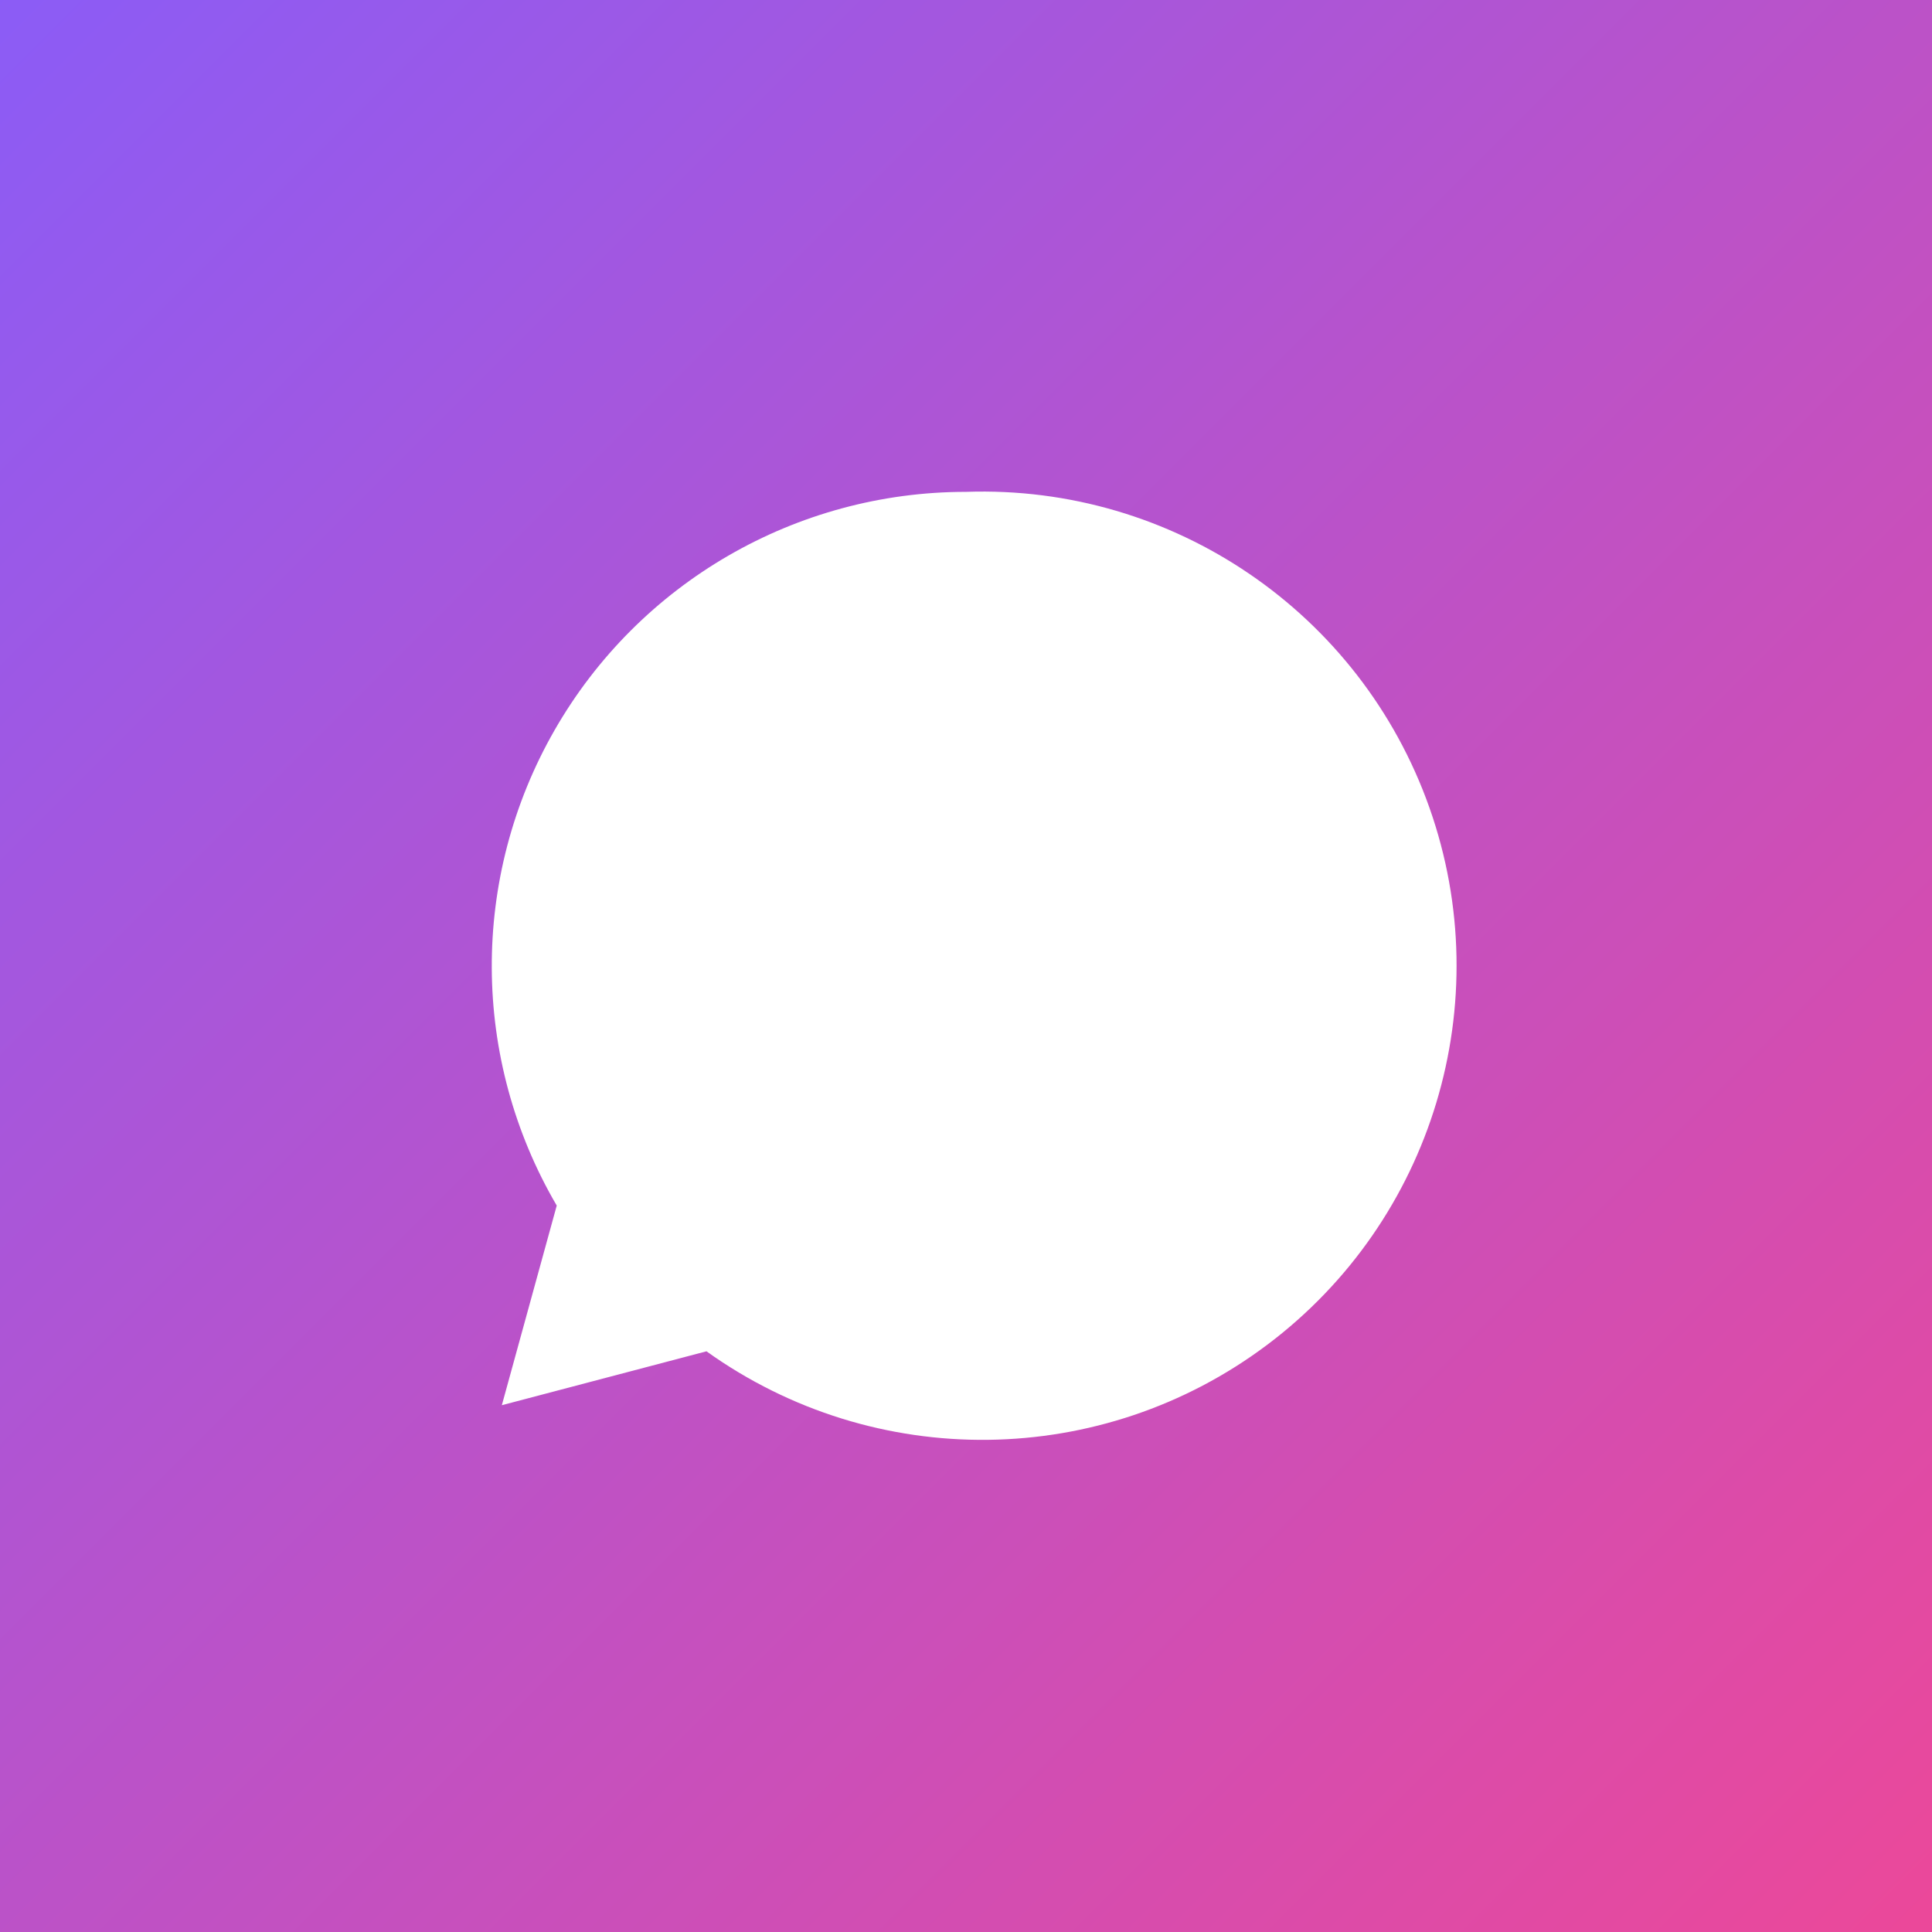
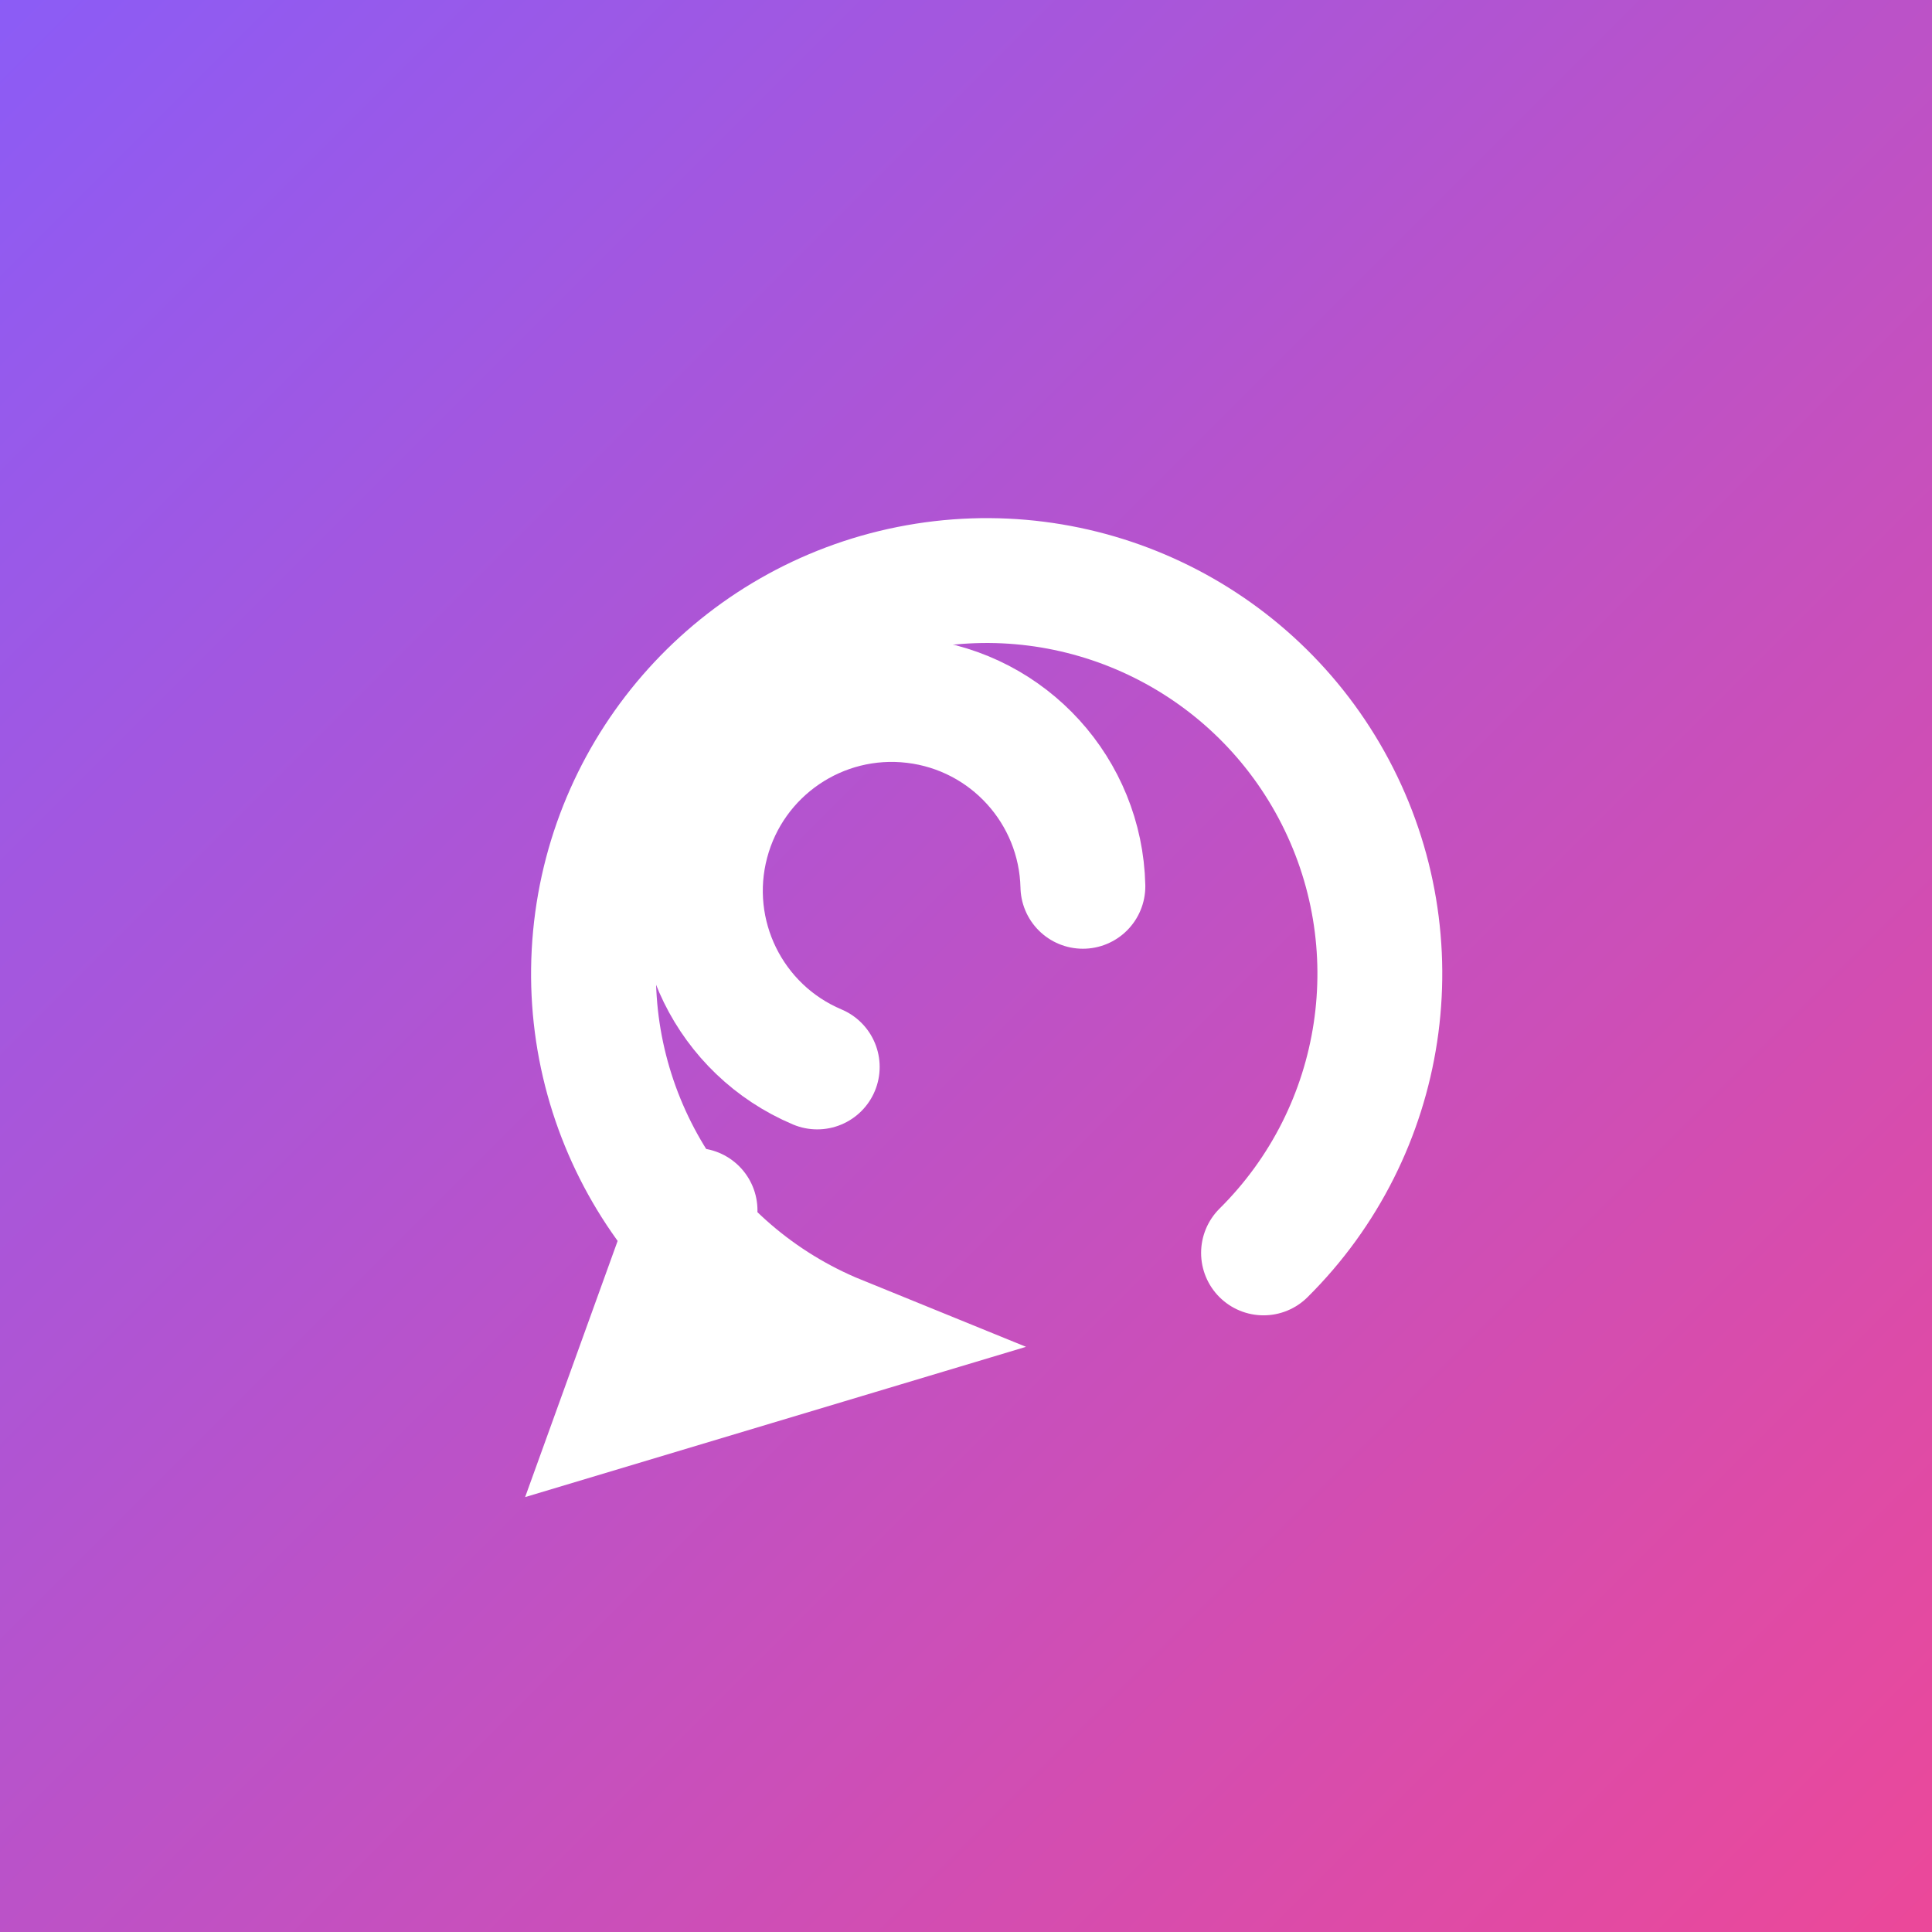
<svg xmlns="http://www.w3.org/2000/svg" viewBox="0 0 24 24" width="24" height="24">
  <defs>
    <linearGradient id="g" x1="0" y1="0" x2="1" y2="1">
      <stop offset="0%" stop-color="#8B5CF6" />
      <stop offset="100%" stop-color="#EC4899" />
    </linearGradient>
  </defs>
  <rect width="24" height="24" fill="url(#g)" />
-   <g transform="translate(12 12) scale(0.62) translate(-12 -12)">
-     <path fill="#fff" d="M17.472 14.382c-.297-.149-1.758-.867-2.03-.967-.273-.099-.471-.148-.67.15-.197.297-.767.966-.94 1.164-.173.199-.347.223-.644.075-.297-.15-1.255-.463-2.39-1.475-.883-.788-1.48-1.761-1.653-2.059-.173-.297-.018-.458.13-.606.134-.133.298-.347.446-.52.149-.174.198-.298.298-.497.099-.198.05-.371-.025-.52-.075-.149-.669-1.612-.916-2.207-.242-.579-.487-.5-.669-.51-.173-.008-.371-.01-.57-.01-.198 0-.52.074-.792.372-.272.297-1.04 1.016-1.04 2.479 0 1.462 1.065 2.875 1.213 3.074.149.198 2.096 3.2 5.077 4.487.709.306 1.262.489 1.694.625.712.227 1.36.195 1.871.118.571-.085 1.758-.719 2.006-1.413.248-.694.248-1.289.173-1.413-.074-.124-.272-.198-.57-.347zM12 2.5a9.5 9.5 0 0 0-8.2 14.3l-1.1 4 4.1-1.08A9.5 9.5 0 1 0 12 2.5z" />
+   <g transform="translate(12 12) scale(0.66) translate(-12 -12)" fill="none" stroke="#fff" stroke-width="2.35" stroke-linecap="round">
+     <path d="M17.6 17.4A7.4 7.4 0 1 0 9.6 19l-4 1.2 1.3-3.6" />
+     <path d="M9.2 13.9a3.6 3.6 0 1 1 5-3.4" />
  </g>
</svg>
